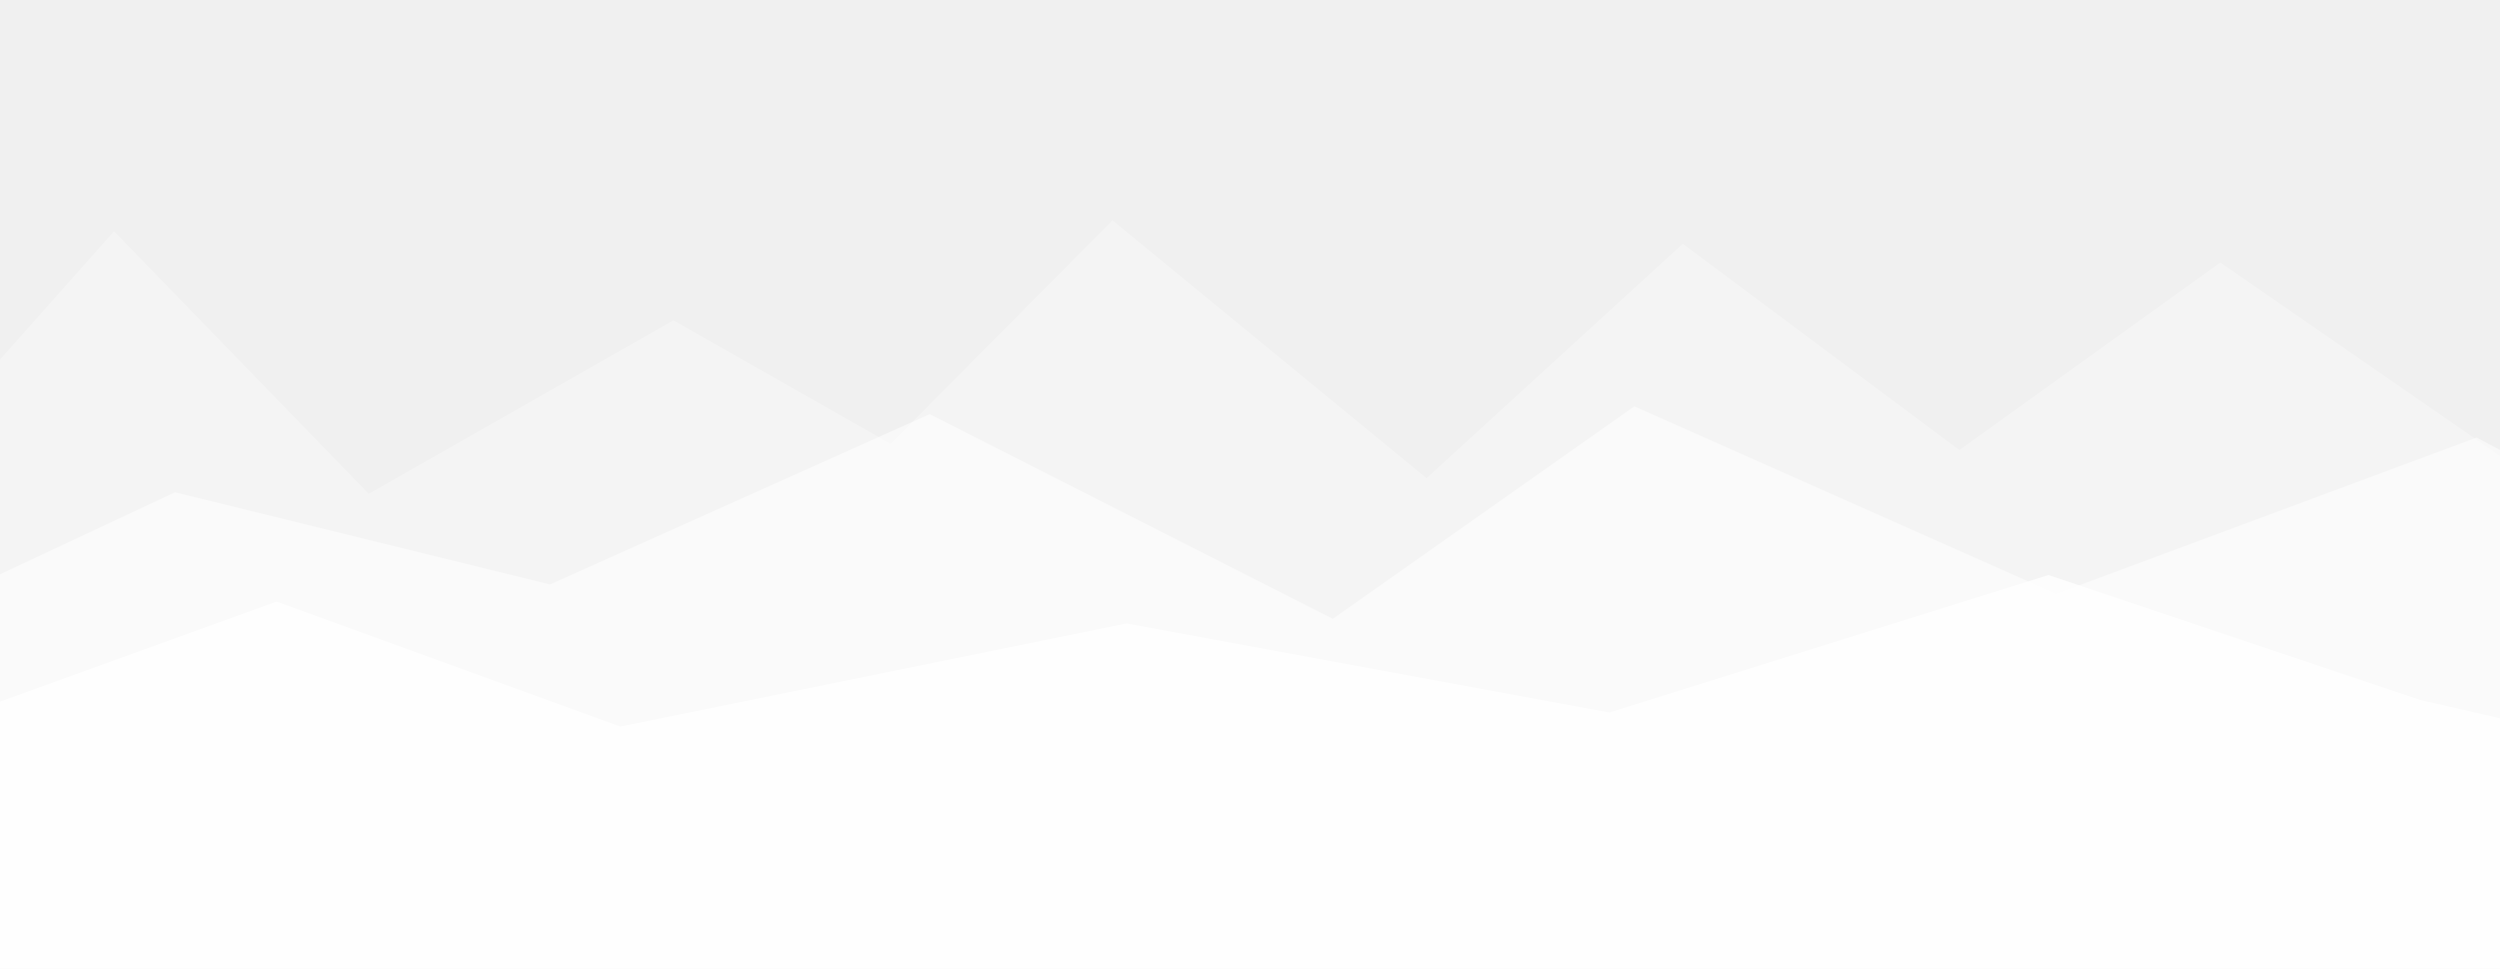
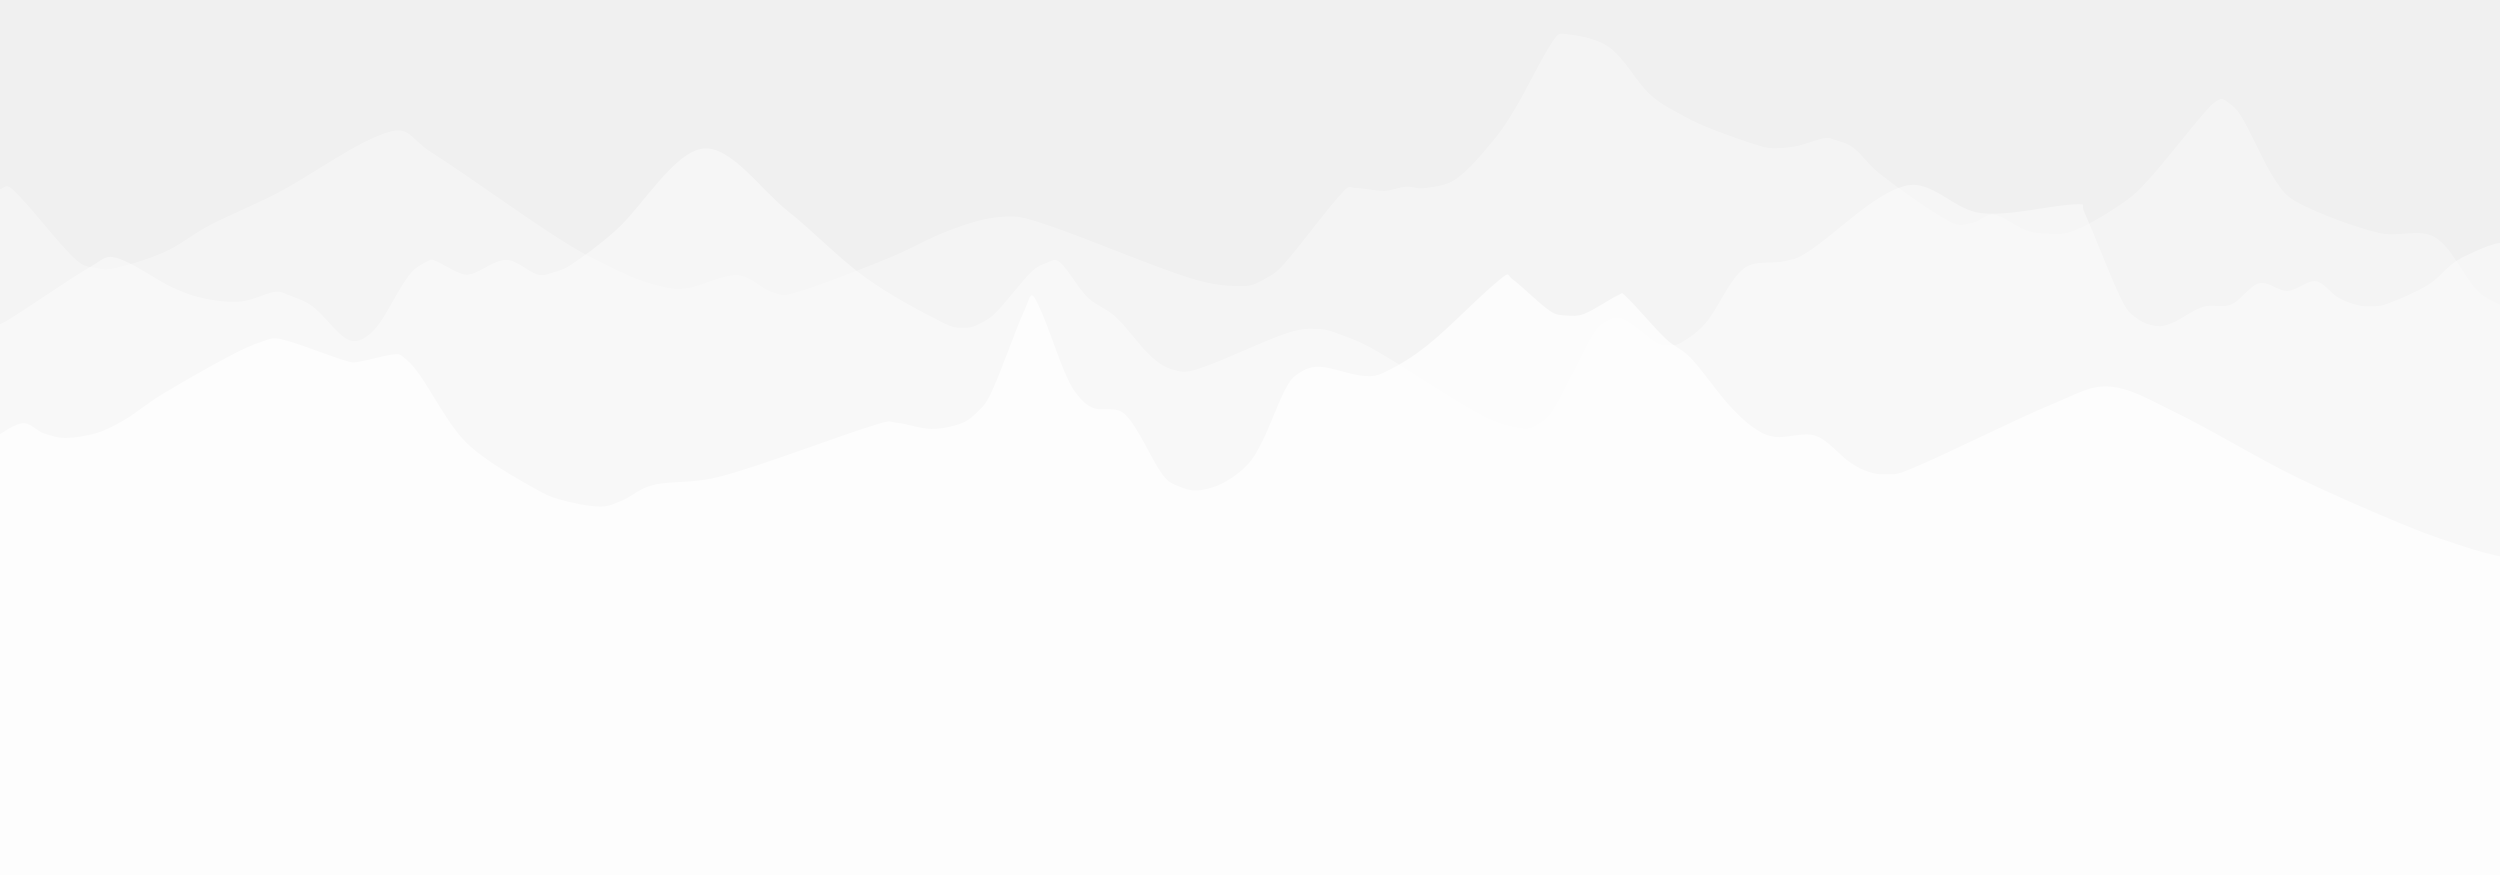
- <svg xmlns="http://www.w3.org/2000/svg" viewBox="0 0 1600 620" width="1600" height="620" fill="#fff">
-   <path fill-opacity="0.26" d="M-80 620L-80 320L73 148L236 316L431 205L570 284L712 141L913 306L1077 156L1254 288L1421 168L1612 300L1680 320L1680 620Z" />
-   <path fill-opacity="0.5" d="M-80 620L-80 405L112 315L352 374L595 265L853 396L1046 260L1316 380L1585 280L1819 404L1680 405L1680 620Z" />
-   <path fill-opacity="0.8" d="M-80 620L-80 478L177 385L397 465L721 399L1030 456L1311 368L1549 448L1680 478L1680 620Z" />
+ <svg xmlns="http://www.w3.org/2000/svg" viewBox="0 0 1600 560" width="1600" height="560" fill="#fff">
+   <path fill-opacity="0.3" d="M-8 125.8C-5.3 124.3 -2.8 122 0 121.2C2.6 120.5 3.7 117.2 8 121.2C19.7 132 36 154.5 48 165.7C54 171.4 57.4 170.6 62 171.7C66.1 172.6 68.5 172.9 74 171.6C83.2 169.4 95.9 165.6 106 161C115.9 156.5 123.2 149.9 134 144.3C147.2 137.4 161.2 132 178 123.3C199.8 112 229.5 89.6 250 84.2C262.2 81 263.2 89.3 276 97.5C299.9 112.7 335.2 138.6 360 154.2C376.6 164.6 387.8 169.8 400 175.4C409.1 179.6 416.6 181.9 424 183.6C429.9 184.9 433.4 185.5 440 184.5C449.4 183.1 462.3 175.8 472 176.2C480.3 176.6 487.2 184.8 494 187C499.2 188.6 500.1 190 508 187.7C524.8 182.8 549.8 172.9 568 165.5C583.1 159.4 595.1 152 608 147.3C619.1 143.1 629.8 139.7 640 138.9C649.1 138.1 652.3 138.2 666 142.6C693 151.3 734.6 169.5 762 178.1C777.9 183 786.3 183.1 796 183.1C802.3 183.1 805.7 180.6 810 178.2C814.4 175.8 816.4 175 822 168.7C833.1 156.3 848.8 134.1 860 122.3C864.1 117.9 864.5 120.4 868 120.4C873.2 120.4 880.3 122.3 886 122.2C891 122 895.5 119.8 900 119.5C904.2 119.3 907.4 121.2 912 120.4C918.1 119.5 925.6 119 932 114.5C940.3 108.7 949.1 97.8 956 89.6C961.8 82.6 964.7 77.8 970 69C977.4 56.7 986.5 37.1 994 26.1C997.2 21.4 997.7 21.3 1002 21.8C1009.7 22.7 1021.7 24.4 1030 30.4C1039.7 37.3 1047.2 52.4 1056 60.5C1063.2 67.1 1070.9 70.5 1078 74.5C1084.2 78 1088.9 80 1096 82.8C1104.9 86.3 1117.5 90.8 1126 93.3C1130.8 94.8 1132.3 94.9 1136 94.9C1140.3 94.9 1145 94.5 1150 93.5C1155.7 92.3 1162.9 89.2 1168 88.4C1170.9 87.9 1171.6 88.7 1174 89.5C1177.6 90.7 1181.8 91.3 1186 94.5C1191.8 98.8 1195.6 105.6 1204 112C1216.3 121.4 1235.2 135.3 1248 142C1254.6 145.5 1257.4 143.6 1262 142.8C1266.7 142.1 1270.9 136.9 1276 137.5C1282.2 138.3 1289.9 144.9 1296 147.2C1300.5 148.9 1303.5 149.4 1308 149.5C1313.5 149.7 1319.3 150.8 1326 148.2C1335.3 144.8 1347.3 137.5 1356 131.7C1363.3 126.8 1366.8 124.1 1374 116.2C1385.4 103.8 1401.2 83 1412 70.8C1416.5 65.6 1417.5 65.3 1420 64C1421.5 63.1 1422.4 63.1 1424 64.2C1427 66.4 1430.2 67.9 1434 73.9C1440.9 84.9 1448.5 104 1456 115.2C1461.2 122.9 1463.4 126 1472 130.4C1485.4 137.3 1506.3 145.1 1522 149C1534.9 152.2 1548 146 1558 151.7C1568.7 157.8 1576.3 175.8 1584 184.5C1588.3 189.3 1590.2 190 1594 192.2C1598.2 194.6 1603.3 196.4 1608 198.5L1608 560L-8 560Z" />
+   <path fill-opacity="0.4" d="M-8 210.1C-4 208.5 -2.8 209.5 4 205.5C19.2 196.4 42.6 179.6 58 170.7C65.9 166.1 67.2 163.2 74 164.9C84.5 167.6 99.2 178.8 110 183.8C117.8 187.4 122.9 189.4 130 190.9C137.6 192.5 146.2 193.7 154 193C161.6 192.4 169.7 187.7 176 186.8C179.7 186.2 180.8 187.4 184 188.6C188.8 190.5 194.7 192.1 200 196.1C206.7 201.1 213.8 211.2 220 215.7C223.8 218.5 226.7 218.9 230 217.8C234 216.4 237.8 213.5 242 208.1C248.5 199.5 255.4 184.3 262 175.9C266.1 170.6 270.5 169 274 167C275.8 166 275.9 165.9 278 166.7C282.5 168.4 289.2 172.9 294 174.7C297.2 175.8 298.3 176.3 302 175.3C308.3 173.5 316.9 166.3 324 166.4C330.9 166.4 338 174.1 344 175.7C348 176.8 350.6 175.4 354 174.4C357.9 173.3 361 172.5 366 169.1C374.3 163.5 382.7 157.5 394 147.5C410.7 132.8 431.1 97.3 450 95.1C467.7 93.1 486.6 121.1 504 134.9C521.2 148.6 536.8 165.3 554 177.7C570.1 189.3 589.8 199.7 604 206.8C611.1 210.4 613.7 209.8 618 209.8C621.7 209.8 624.8 208.4 628 206.7C631.5 204.9 634 203.5 638 199.4C644.6 192.6 653.3 180.7 660 174.1C664 170.3 666.7 169.4 670 168.2C672.7 167.2 675 165.1 678 167.6C683.7 172.4 689.6 184 696 190.3C701.6 195.7 708 197.2 714 202.8C721.4 209.6 729 221 736 227.5C741 232.2 745 234.9 750 236.4C755 237.8 757.7 239 766 236.4C782.4 231.2 807.4 218.6 824 213.1C833.4 210 837.9 210.4 844 210.6C849.2 210.7 852.8 212.3 858 214.2C864.8 216.8 869.4 218 880 224.1C899.4 235.1 928.2 255 948 265.5C959.6 271.7 966.6 272.8 974 274.1C978.6 274.9 980.9 273.5 984 271.6C987.6 269.5 990.1 268.4 994 262.2C1001.5 250.1 1010.9 228.9 1018 216.5C1021.5 210.4 1022.7 208.9 1026 206.8C1029.3 204.7 1033.4 202.1 1038 203.8C1044.7 206.2 1053.6 215.4 1060 219.1C1063.6 221.1 1065.3 220.9 1068 221C1070.7 221 1072.9 221.2 1076 219.3C1080.9 216.3 1086.5 212.8 1092 206.3C1099.8 197 1106.7 179.2 1116 171.9C1123.4 166.2 1134.4 169.1 1142 167.2C1147.7 165.7 1148 166.8 1156 161.9C1174 150.7 1199.4 123.5 1220 118.8C1236.8 115 1250.6 134.6 1268 136.4C1287.2 138.5 1313.4 130.9 1330 130.7C1335.4 130.7 1331.7 130.8 1334 135.9C1341 151.3 1350.5 177.2 1358 192.3C1361.8 199.9 1364.2 201.3 1368 204.1C1371.5 206.7 1376.1 208.2 1380 208.7C1383.5 209.1 1386 208.5 1390 206.8C1396 204.4 1403.3 198.5 1410 196.4C1416 194.5 1422.3 197.3 1428 194.9C1434.3 192.2 1439.7 182.8 1446 181.3C1451.7 179.9 1458 186.4 1464 186.2C1470 186 1476.5 179.3 1482 180C1487.2 180.6 1491.5 187.5 1496 190.2C1499.5 192.3 1502.6 193.5 1506 194.5C1509.3 195.5 1512.5 196.2 1516 196.1C1519.8 196.1 1523 196.2 1528 194.4C1535.7 191.6 1546.5 186.9 1554 182.3C1560.5 178.3 1565 172.2 1570 168.5C1573.7 165.7 1576.1 164.6 1580 162.8C1584.8 160.5 1590.9 157.7 1596 156.3C1600.3 155 1604 155.2 1608 154.7L1608 560L-8 560Z" />
+   <path fill-opacity="0.71" d="M-8 282.9C-0.7 278.9 7.3 272 14 270.9C19.3 270.1 23.2 275.7 28 277.3C32.6 278.8 36.8 280.3 42 280.3C48.2 280.2 55.6 279 62 277.1C68.3 275.1 73.7 272.2 80 268.5C87.7 263.9 94.2 258.1 104 252.2C116.9 244.4 135.1 234 148 227.3C156.5 222.8 161.9 220.5 168 218.5C172.6 217.1 173.8 215.7 180 217.1C191.8 219.9 210.3 227.7 222 231.1C227 232.5 226.3 232 230 231.4C236.3 230.5 245.9 227.4 252 226.8C255.2 226.4 255.9 226.7 258 228.4C261.2 230.9 263.8 233.3 268 239.1C275.2 249.2 284 265.7 292 275.9C298 283.6 302.5 287.3 310 292.8C319.2 299.6 332.5 307.2 342 312.5C348.5 316.2 351.7 317.9 358 319.6C365.7 321.8 376.3 324.1 384 324.2C389.7 324.3 392.9 322.4 398 320.4C404.3 317.8 409.1 312.6 418 310.4C430.5 307.4 443.1 309.8 462 304.7C491.1 296.8 534.1 279.8 562 271.3C571.4 268.5 569.2 270.2 574 270.6C580.5 271.2 589 274.4 596 274.5C602.3 274.6 608.8 273.1 614 271.4C618.2 270 620.9 268.1 624 265.1C627.6 261.6 630.3 259.8 634 252.1C641 237.4 649.3 212.4 656 197.7C658.7 191.8 659.4 186.3 662 190.4C668.1 200.2 676 226 682 239.5C685.3 246.9 686.8 249.5 690 253.3C692.8 256.8 695.6 259.5 700 261.2C705.6 263.4 714.1 259.5 720 265.2C728.8 273.7 736.6 293.7 744 303.7C747.9 309 750.3 309.4 754 311.1C757.7 312.7 761.7 314.1 766 313.9C771 313.6 776.9 312 782 309.5C787.6 306.7 793.6 302.4 798 297.8C802.3 293.3 804.6 288.9 808 282.2C812.6 273.1 817.5 259.1 822 250.3C824.8 244.9 826.4 242.2 830 239.7C833.8 237 838.1 234.6 844 234.7C852.1 234.9 863.8 239.8 872 240.5C877.8 241 880.5 240.9 886 238.3C894.5 234.2 903.4 229.1 914 220.6C928.8 208.7 948.3 187.8 962 177.2C966.3 173.9 964.9 176.5 968 178.7C974.9 183.8 984.8 194.1 992 199C996.1 201.8 998.5 201.6 1002 201.9C1005.8 202.2 1009.4 202.6 1014 200.8C1020.7 198.2 1029.8 191.5 1036 188.7C1038.5 187.6 1037.5 186.8 1040 189.1C1047.5 196.1 1057.9 209 1066 216.7C1071.9 222.3 1076.4 223.2 1082 229C1089.7 237.1 1098.4 250.1 1106 258.6C1111.8 265 1116.6 269.7 1122 273.5C1126.6 276.7 1130.2 278.8 1136 279.6C1143.5 280.6 1154.1 276.3 1162 278.9C1170.1 281.7 1177.3 291.4 1184 295.9C1188.6 299.1 1192.1 300.7 1196 302C1199.4 303.2 1202.2 303.7 1206 303.5C1210.8 303.2 1211.7 304.8 1222 300.5C1247.7 289.8 1287.5 269.4 1314 258.4C1330.2 251.7 1337.6 246.6 1350 247.4C1363.6 248.4 1375.5 255.8 1392 263.8C1414.8 274.8 1442.8 292.1 1468 304.5C1492.1 316.3 1518.3 327.5 1540 336.5C1556.3 343.2 1569.2 347.3 1582 351.4C1591.9 354.5 1599.3 355.8 1608 358L1608 560L-8 560Z" />
</svg>
